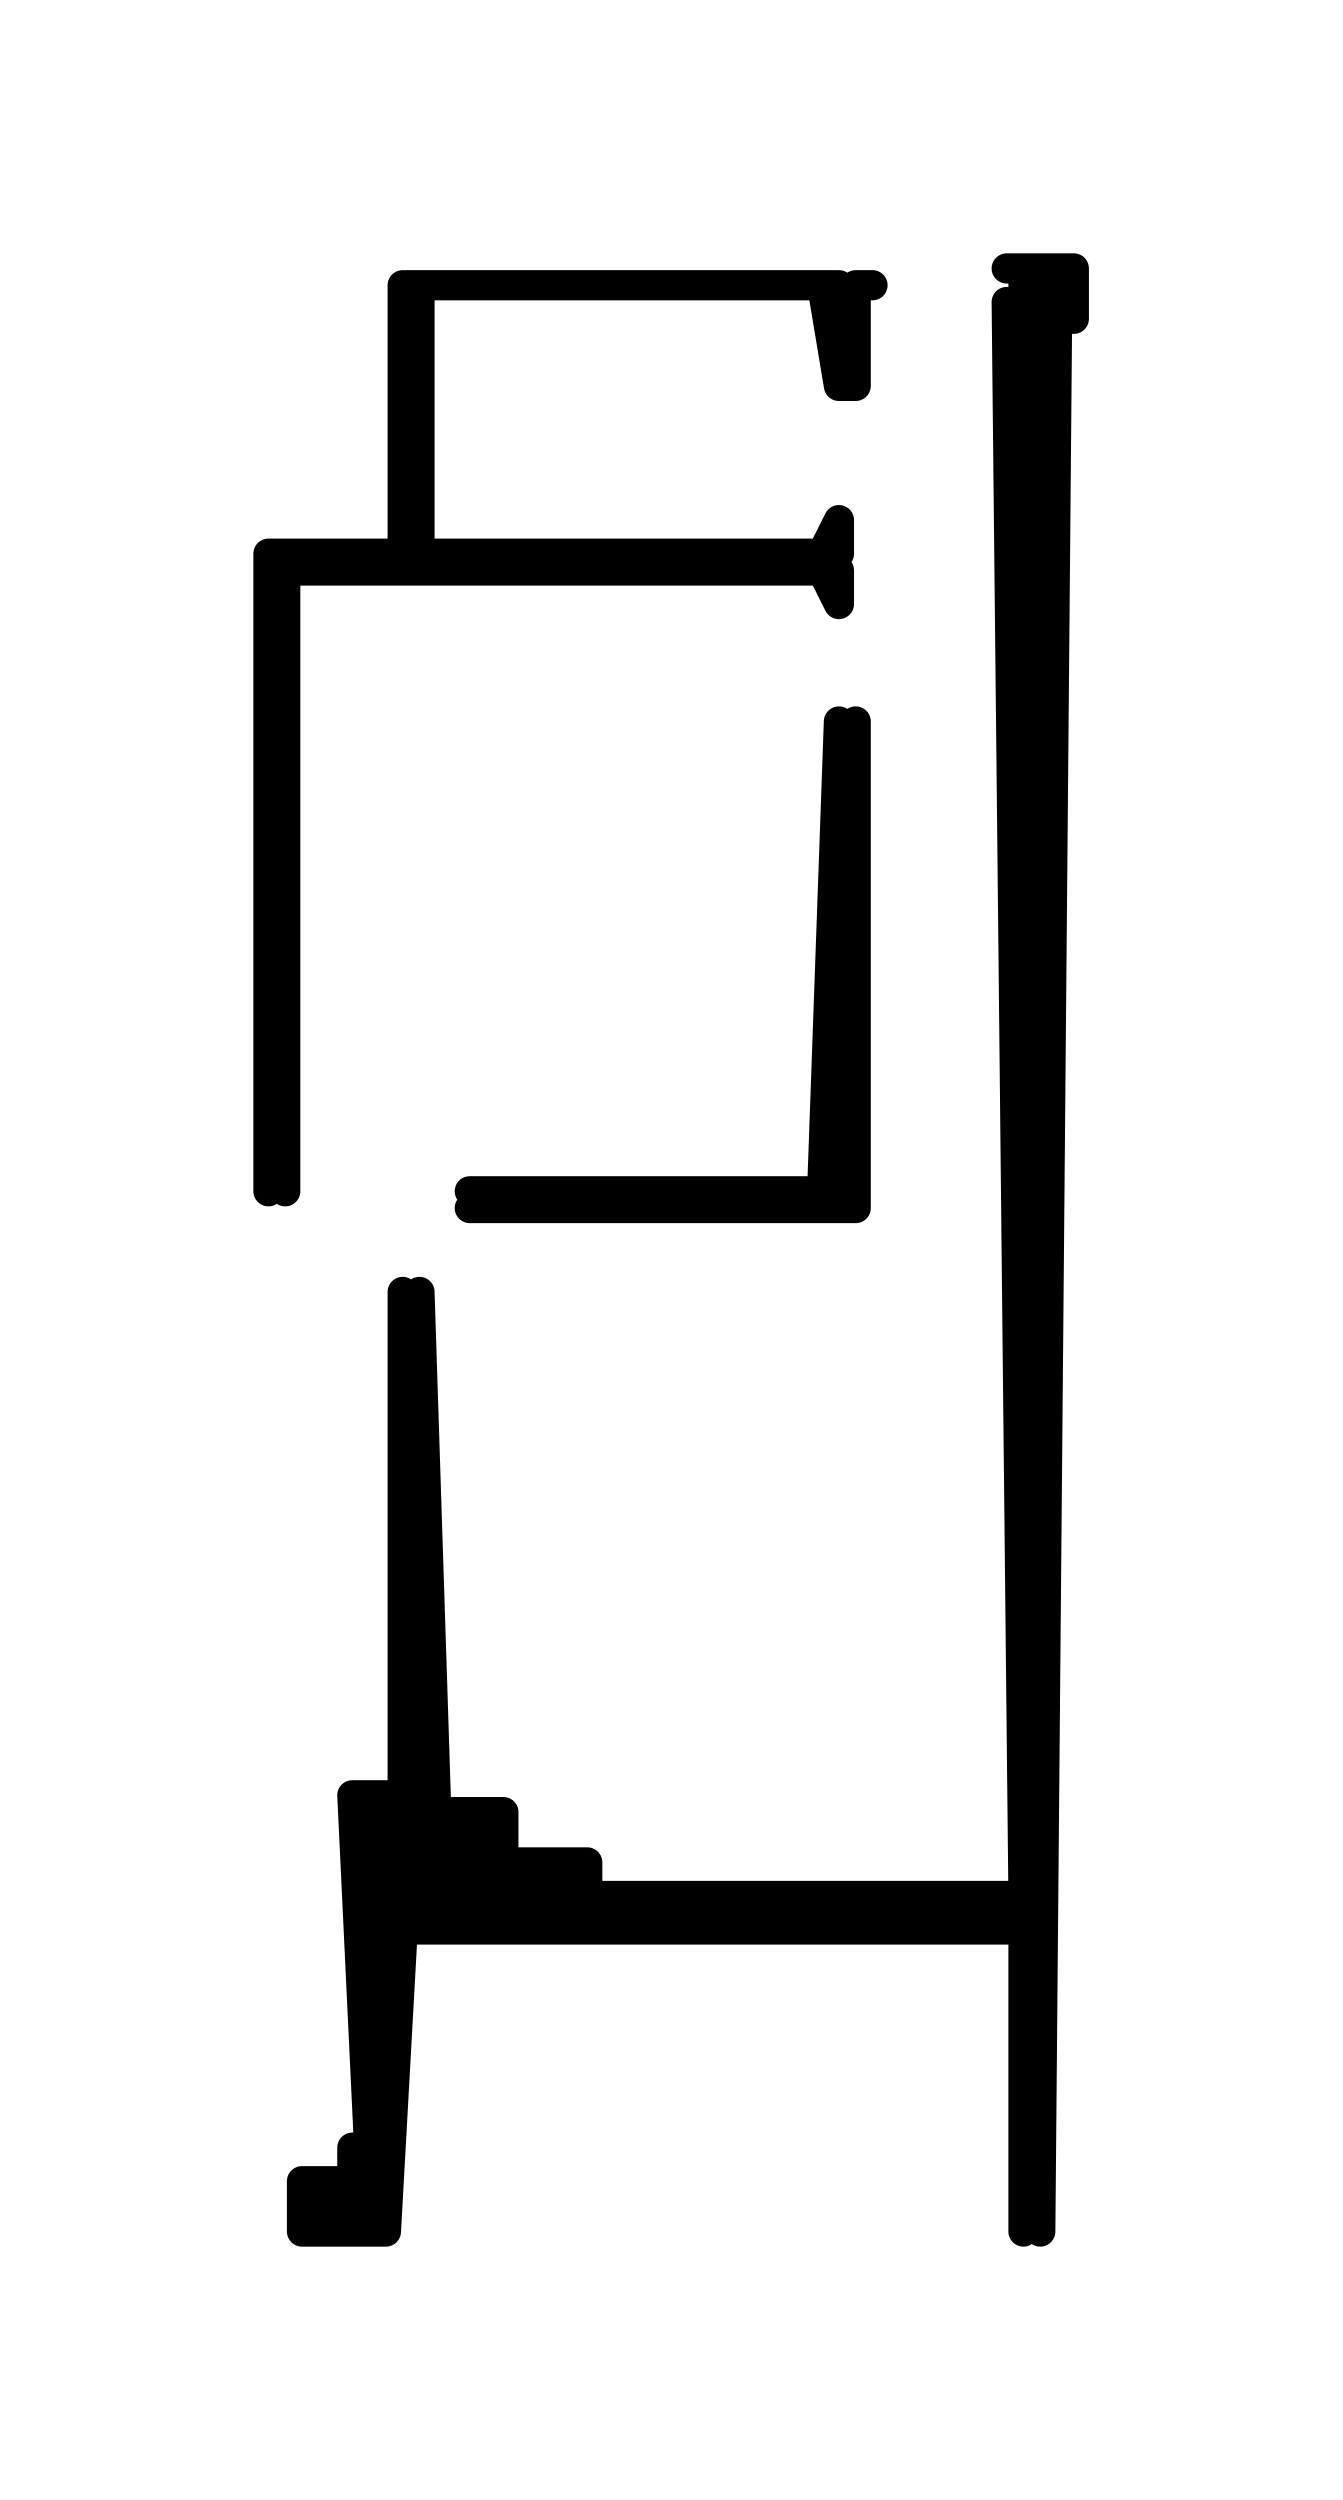
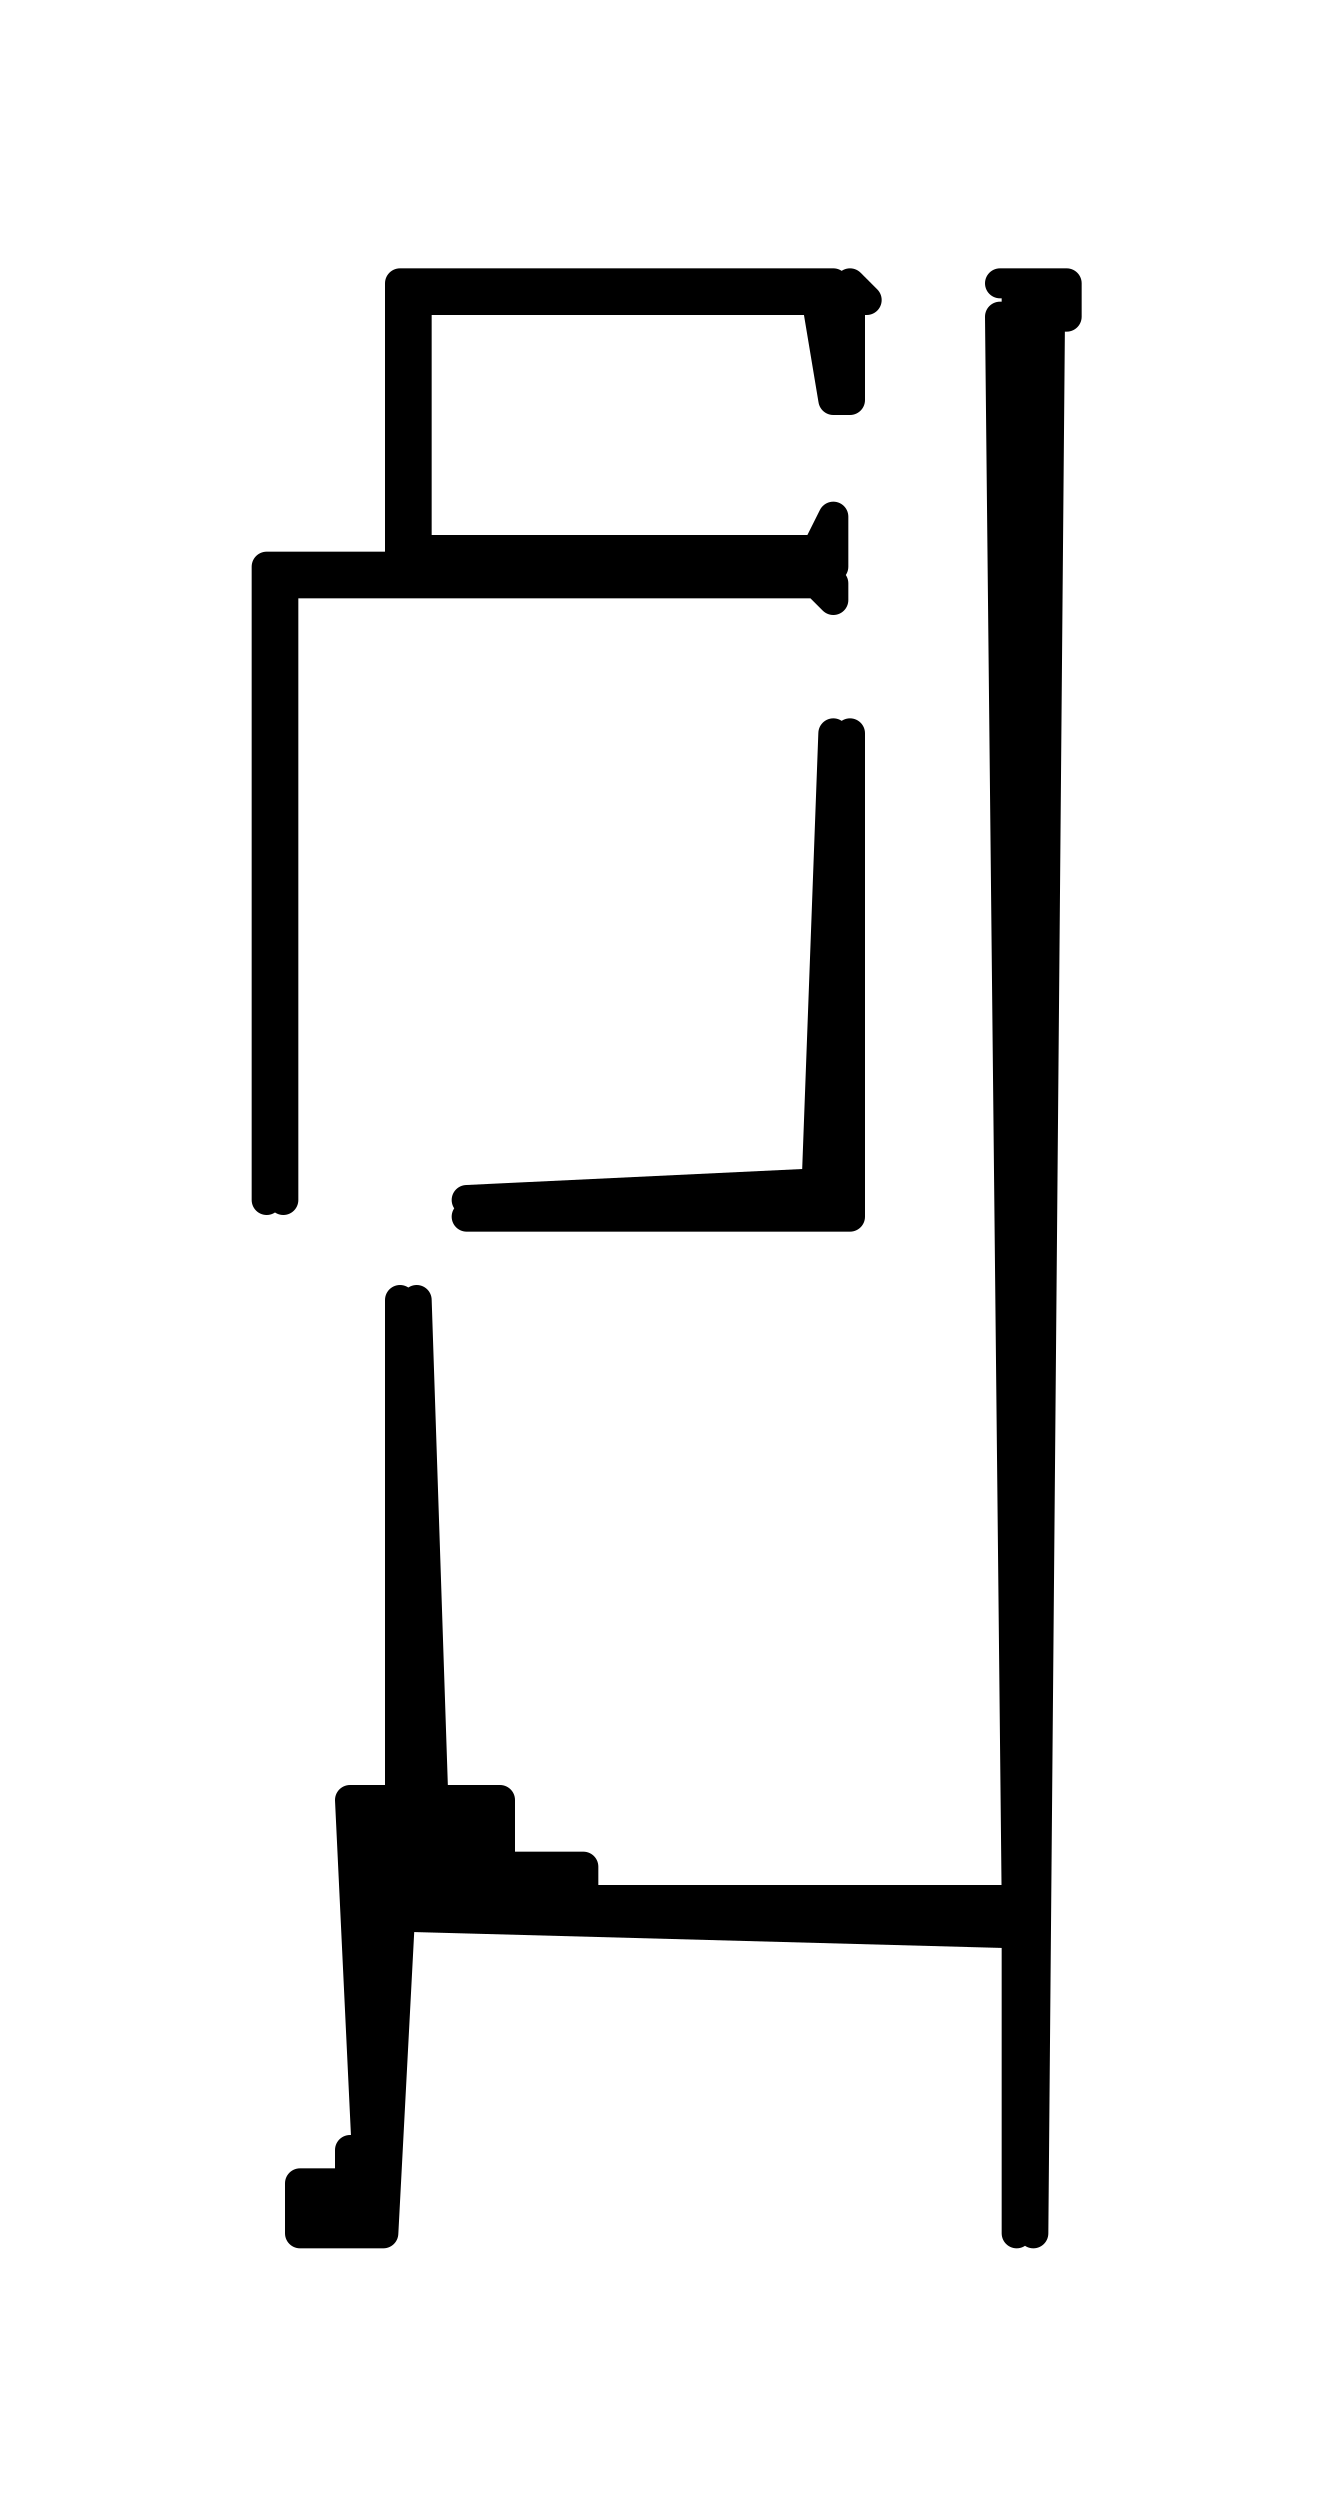
- <svg xmlns="http://www.w3.org/2000/svg" viewBox="0 0 8 14.9">
-   <path d="M5 2.3L5 1.7L2.4 1.7L2.4 3.3L5 3.3L5 3.1L4.9 3.3L2.5 3.3L2.5 1.7L4.9 1.7L5 2.3ZM2.4 3.3L1.6 3.3L1.6 7.1L1.6 3.3L2.4 3.3ZM1.7 3.4L1.7 7.1L1.7 7.1L1.7 3.4L4.9 3.4L5 3.6L5 3.4L1.7 3.4ZM5 7.1L5 4.3L5 4.3L4.9 7.1L2.8 7.1L5 7.1ZM5.1 7.2L5.1 4.3L5.1 4.3L5 7.2L2.8 7.2L5.1 7.2ZM2.4 7.7L2.4 10.7L2.1 10.7L2.2 12.8L2.1 12.8L2.1 13L1.8 13L1.8 13.3L2.3 13.3L2.4 11.5L6.1 11.5L6.1 13.3L6.1 11.5L3.5 11.4L6.1 11.4L6.2 1.9L6.2 13.3L6.3 1.9L6.4 1.9L6.4 1.6L6 1.6L6.1 1.6L6.1 1.8L6 1.8L6.1 11.3L3.5 11.3L3.5 11.1L3 11.1L3 10.8L2.6 10.8L2.5 7.7L2.5 10.8L2.5 10.8L2.4 7.7ZM2.3 11.5L2.2 12.8L2.2 11.5L2.3 11.5ZM5.1 1.7L5 2.3L5.1 2.3L5.1 1.7L5.2 1.7L5.1 1.7Z" fill="#000" stroke="#000" stroke-width=".18" stroke-linejoin="round" />
+ <svg xmlns="http://www.w3.org/2000/svg" viewBox="0 0 8 15">
+   <path d="M5 2.4L5 1.7L2.4 1.7L2.4 3.4L5 3.4L5 3.1L4.9 3.3L2.5 3.3L2.5 1.8L4.9 1.8L5 2.4ZM2.4 3.4L1.6 3.4L1.6 7.2L1.6 3.4L2.4 3.4ZM1.7 3.4L1.7 7.2L1.7 7.2L1.7 3.5L4.9 3.5L5 3.6L5 3.5L1.7 3.4ZM5 7.2L5 4.4L5 4.4L4.9 7.1L2.8 7.2L5 7.2ZM5.1 7.3L5.1 4.4L5.1 4.4L5 7.2L2.8 7.3L5.1 7.3ZM2.4 7.8L2.4 10.8L2.1 10.8L2.2 12.9L2.1 12.9L2.1 13.1L1.8 13.1L1.8 13.4L2.3 13.4L2.4 11.5L6.1 11.6L6.1 13.4L6.1 11.5L3.5 11.5L6.1 11.5L6.2 1.9L6.2 13.4L6.3 1.9L6.4 1.9L6.4 1.7L6 1.7L6.1 1.7L6.1 1.9L6 1.9L6.1 11.4L3.5 11.4L3.5 11.2L3 11.2L3 10.8L2.6 10.8L2.5 7.8L2.5 10.8L2.5 10.8L2.4 7.8ZM2.3 11.5L2.2 12.9L2.2 11.5L2.3 11.5ZM5.1 1.7L5 2.4L5.1 2.4L5.1 1.8L5.2 1.8L5.1 1.7Z" fill="#000" stroke="#000" stroke-width=".18" stroke-linejoin="round" />
</svg>
